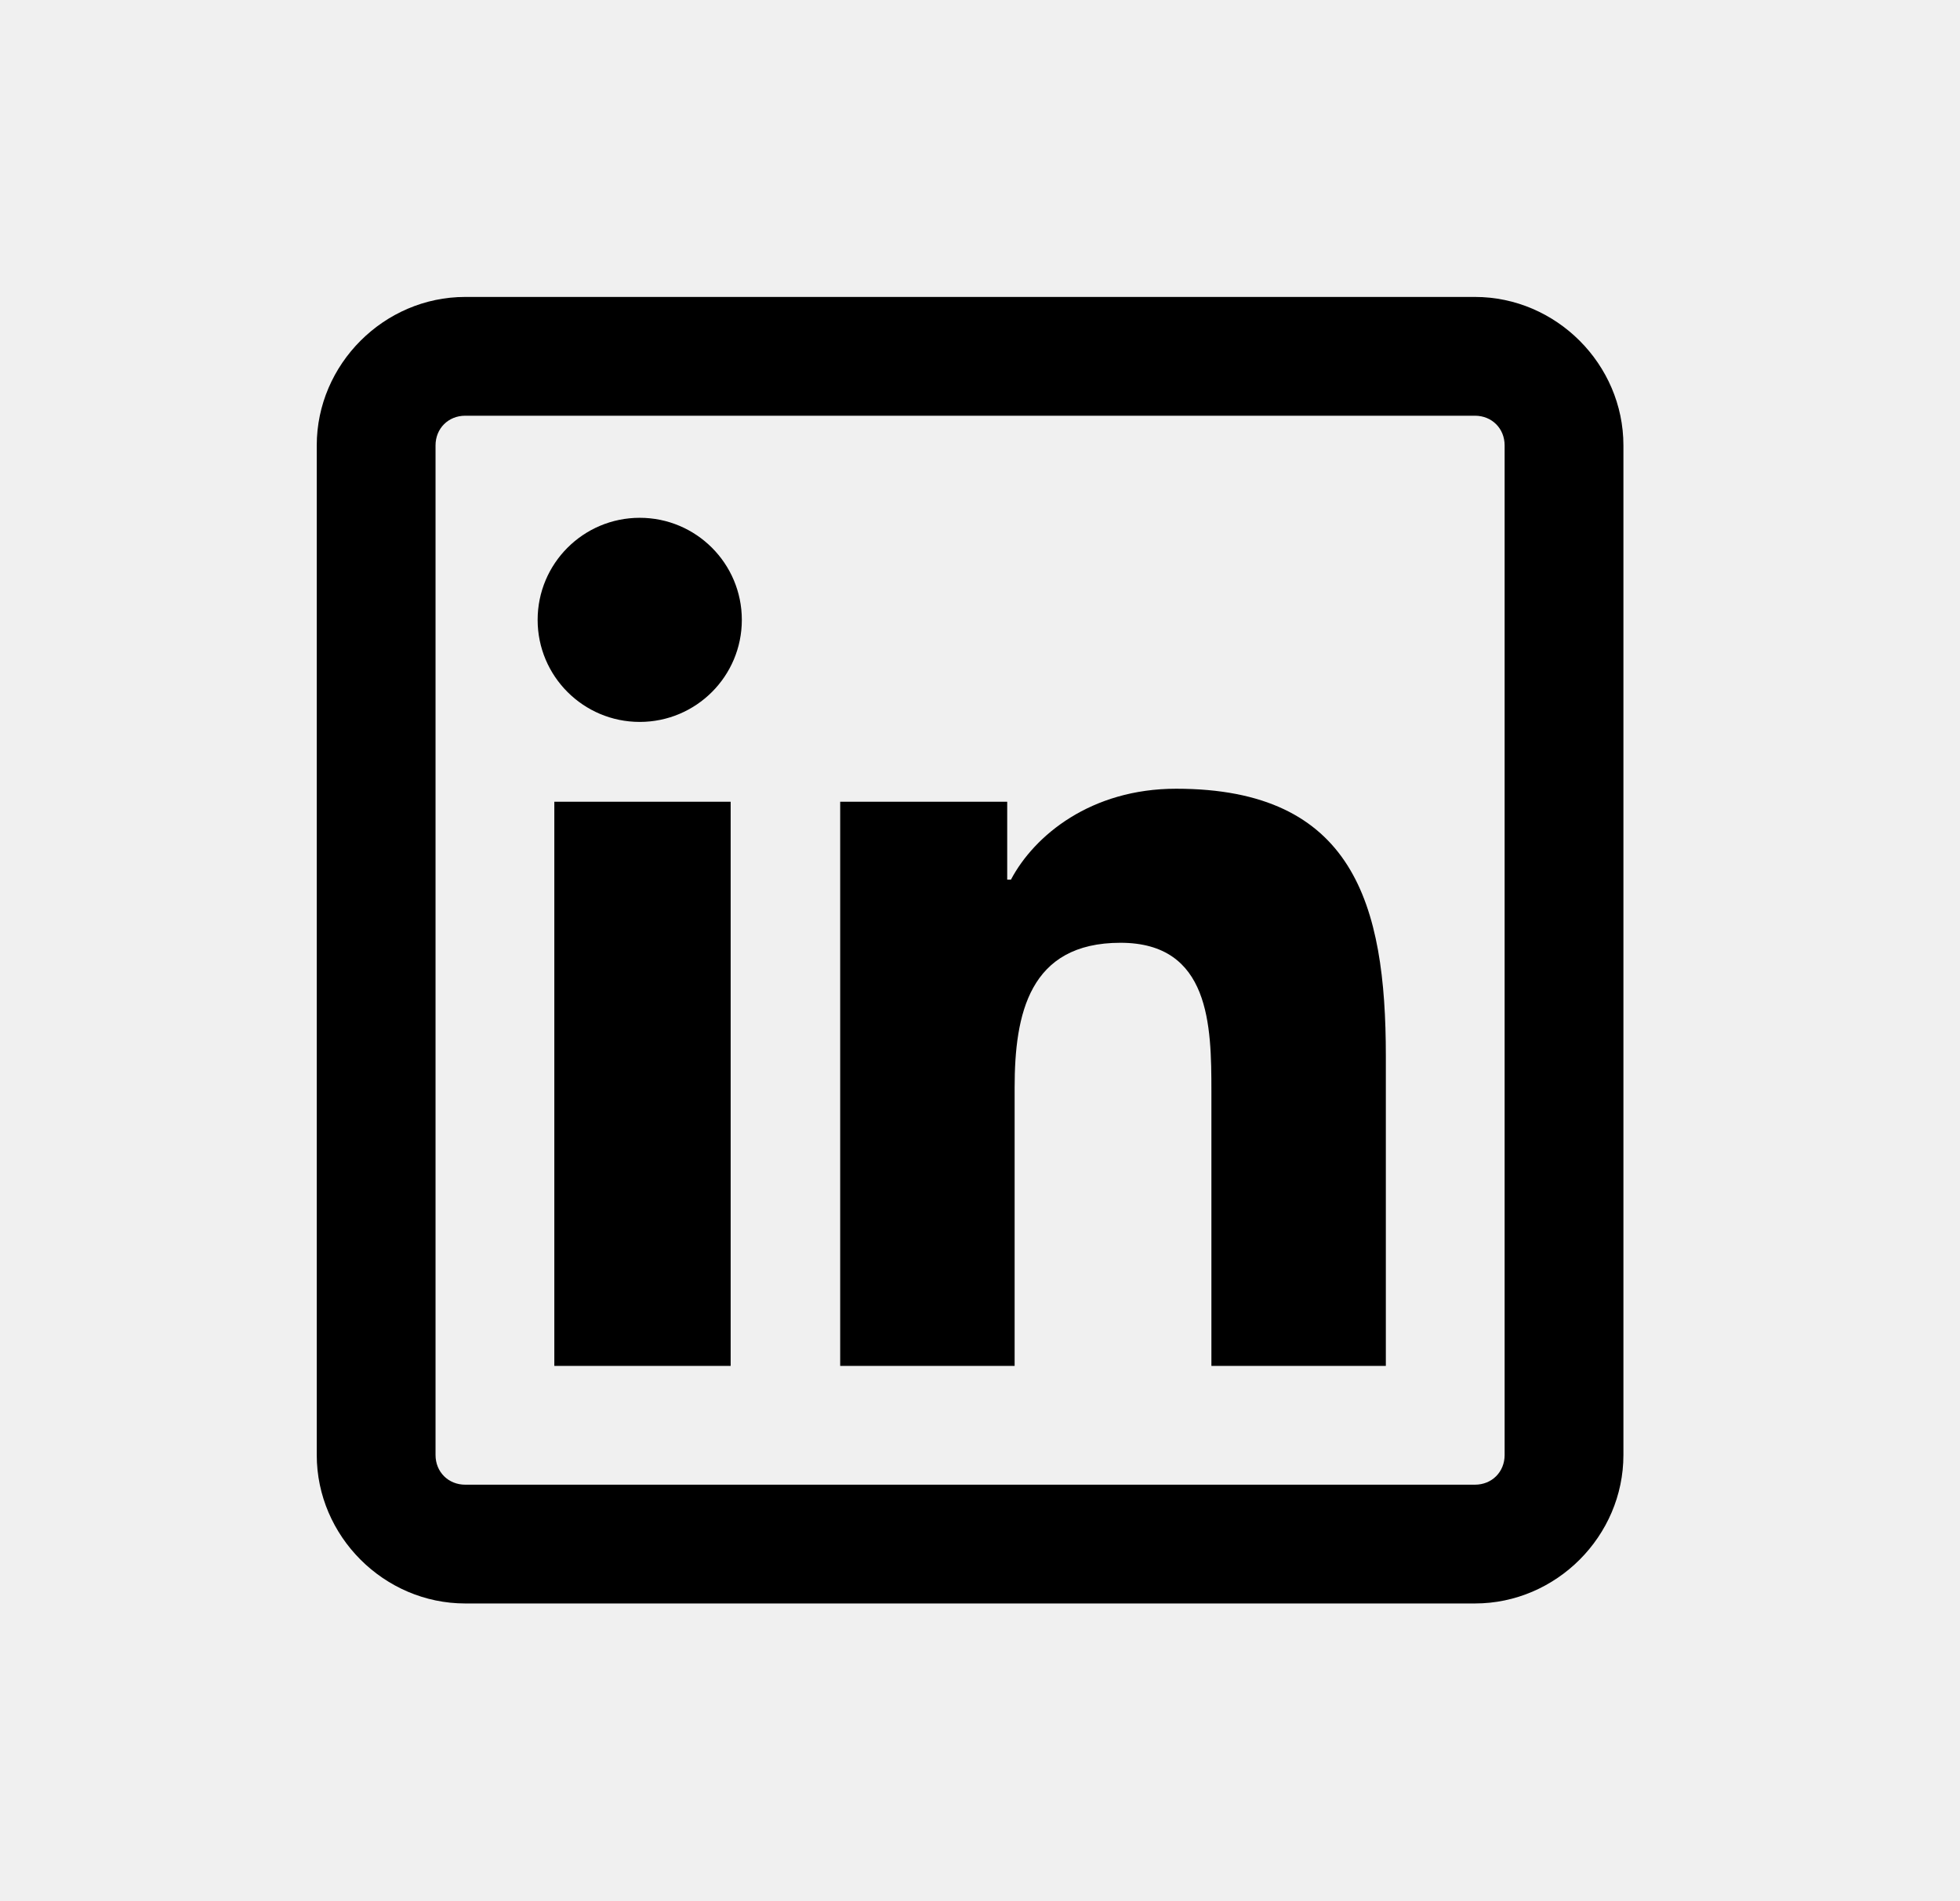
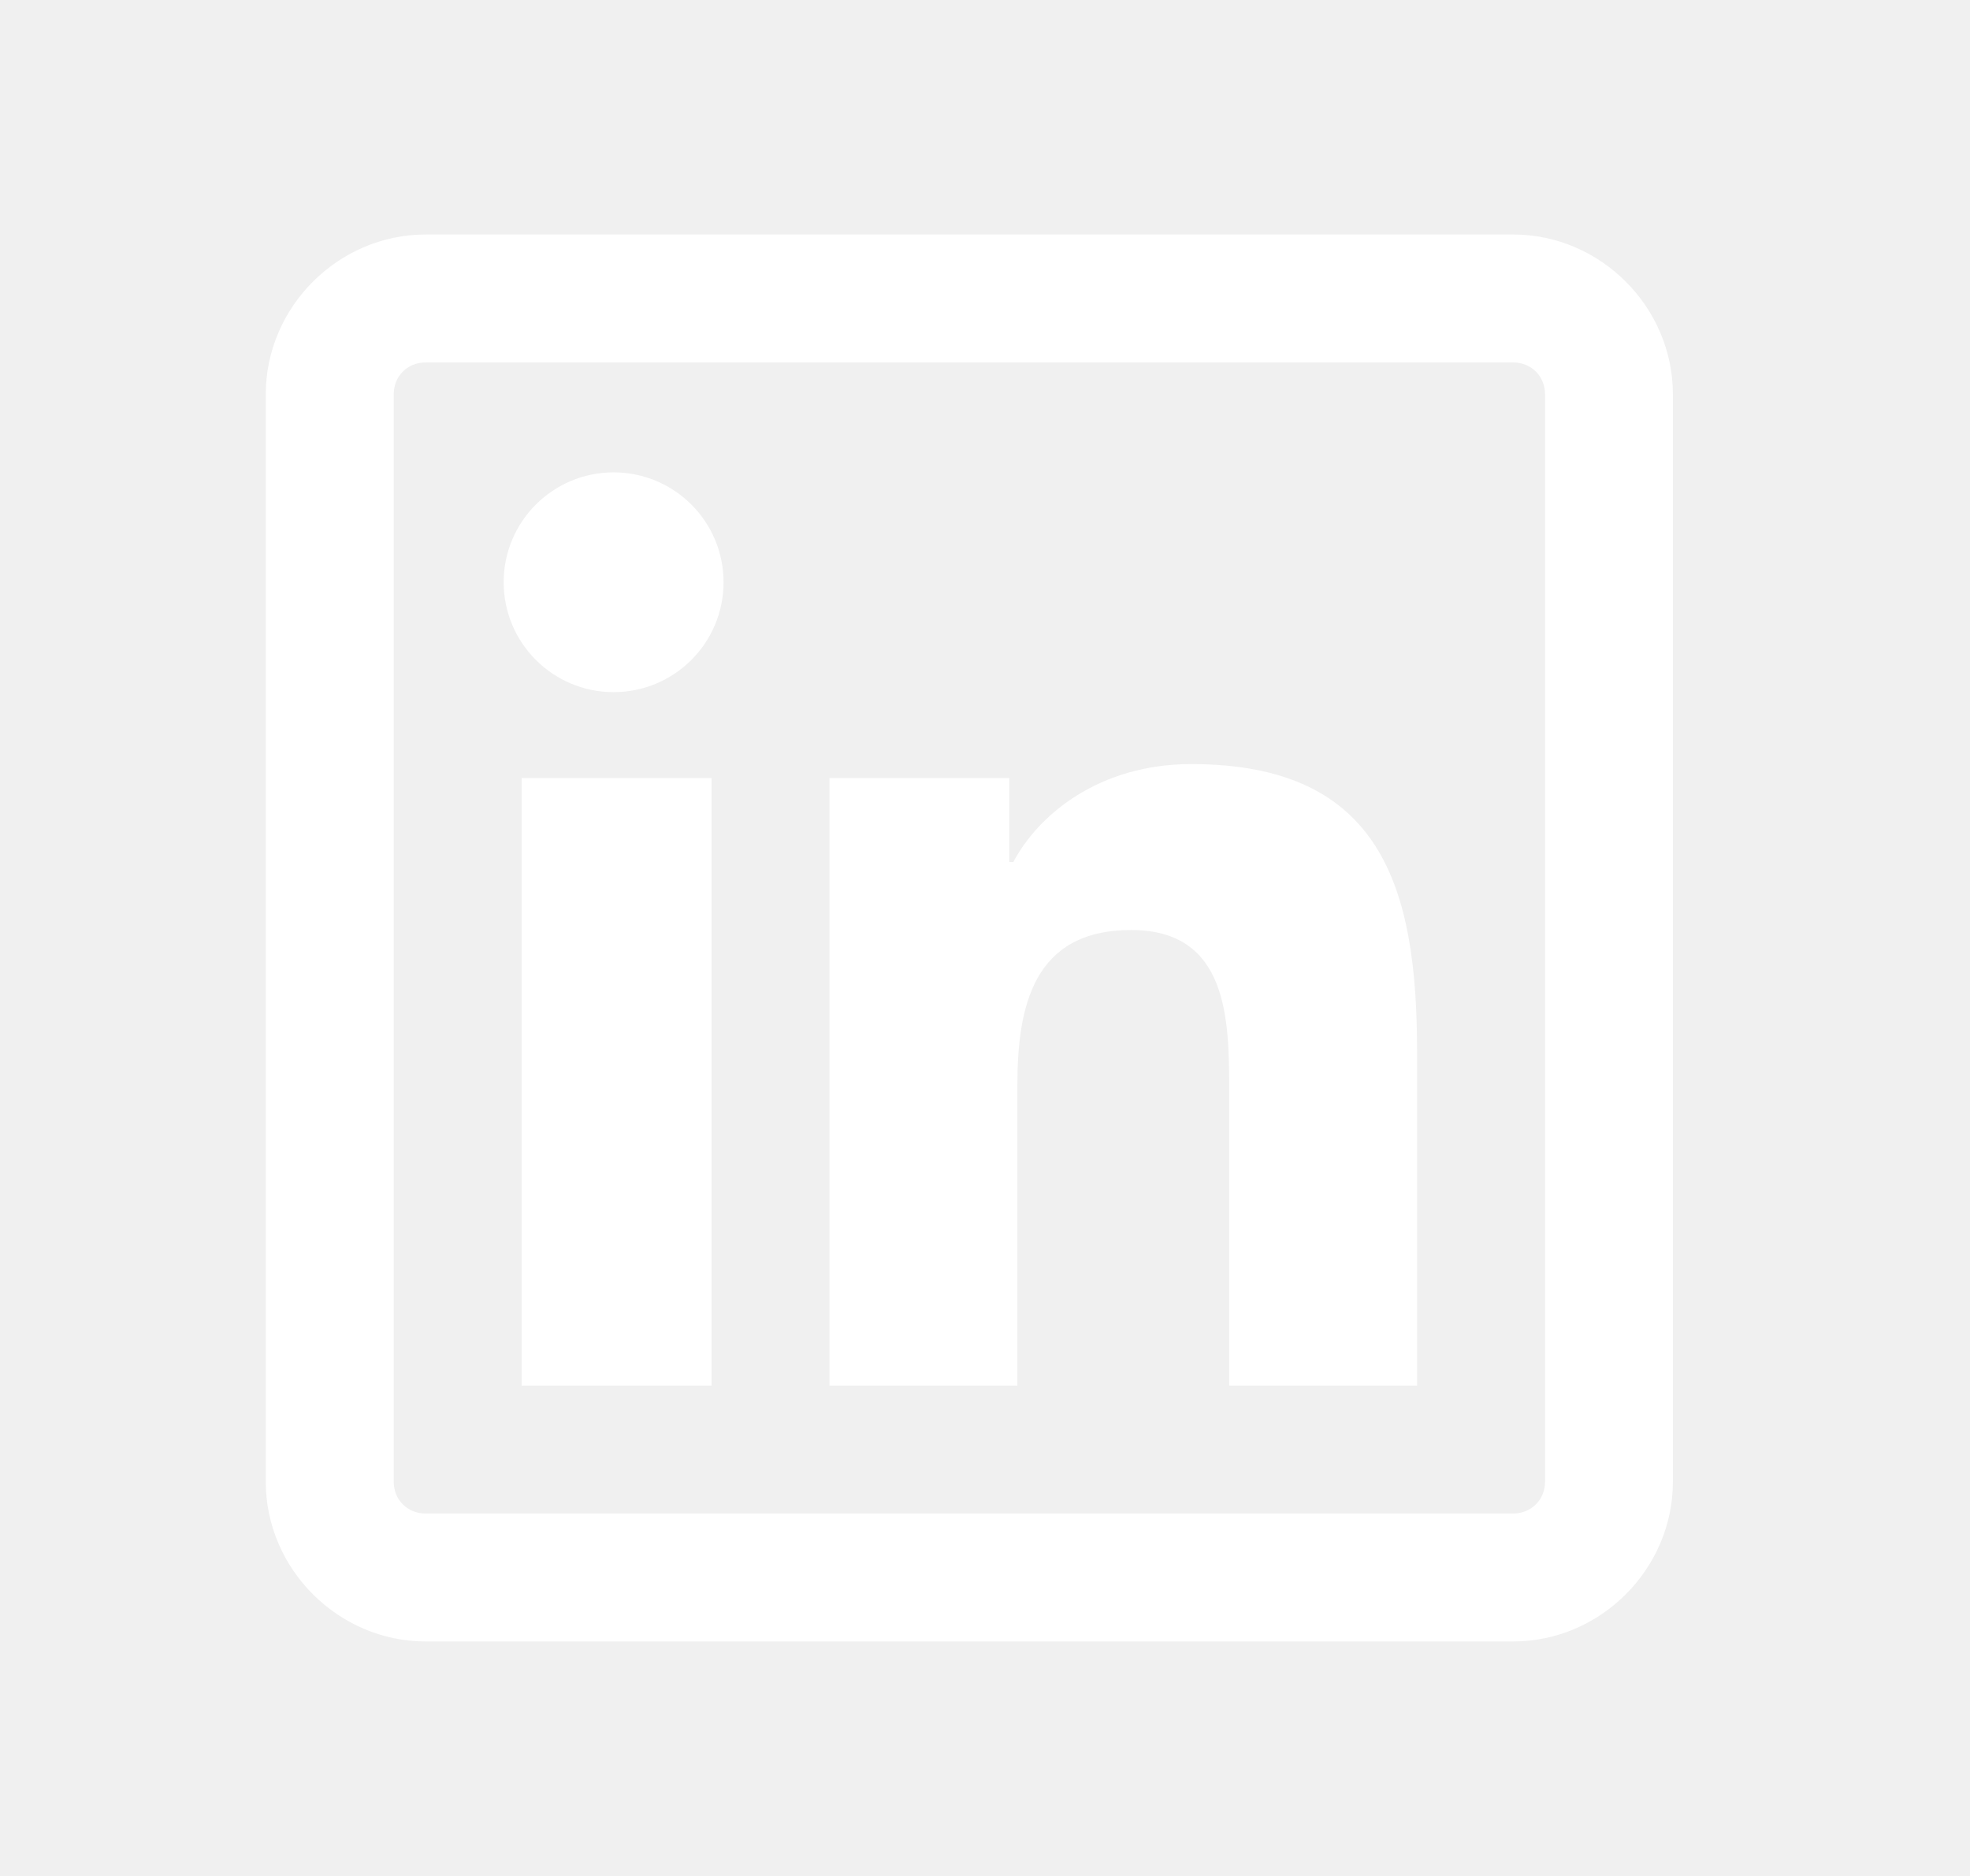
- <svg xmlns="http://www.w3.org/2000/svg" width="33" height="32" viewBox="0 0 33 32" fill="none">
-   <path d="M7.833 5C6.466 5 5.333 6.133 5.333 7.5V24.5C5.333 25.867 6.466 27 7.833 27H24.833C26.201 27 27.333 25.867 27.333 24.5V7.5C27.333 6.133 26.201 5 24.833 5H7.833ZM7.833 7H24.833C25.119 7 25.333 7.215 25.333 7.5V24.5C25.333 24.785 25.119 25 24.833 25H7.833C7.548 25 7.333 24.785 7.333 24.5V7.5C7.333 7.215 7.548 7 7.833 7ZM10.771 8.719C9.822 8.719 9.052 9.488 9.052 10.438C9.052 11.387 9.822 12.156 10.771 12.156C11.72 12.156 12.49 11.387 12.49 10.438C12.49 9.488 11.72 8.719 10.771 8.719ZM19.802 13.281C18.369 13.281 17.415 14.066 17.021 14.812H16.958V13.5H14.146V23H17.083V18.312C17.083 17.074 17.329 15.875 18.865 15.875C20.376 15.875 20.396 17.273 20.396 18.375V23H23.333V17.781C23.333 15.227 22.79 13.281 19.802 13.281ZM9.333 13.5V23H12.302V13.5H9.333Z" fill="black" />
+ <svg xmlns="http://www.w3.org/2000/svg" width="21" height="20" viewBox="0 0 21 20" fill="none">
+   <path d="M4.538 2.5C3.606 2.5 2.833 3.272 2.833 4.205V15.796C2.833 16.728 3.606 17.5 4.538 17.5H16.129C17.061 17.5 17.833 16.728 17.833 15.796V4.205C17.833 3.272 17.061 2.5 16.129 2.5H4.538ZM4.538 3.864H16.129C16.323 3.864 16.47 4.01 16.47 4.205V15.796C16.47 15.99 16.323 16.136 16.129 16.136H4.538C4.343 16.136 4.197 15.99 4.197 15.796V4.205C4.197 4.01 4.343 3.864 4.538 3.864ZM6.541 5.036C5.894 5.036 5.369 5.56 5.369 6.207C5.369 6.855 5.894 7.379 6.541 7.379C7.188 7.379 7.713 6.855 7.713 6.207C7.713 5.56 7.188 5.036 6.541 5.036ZM12.698 8.146C11.721 8.146 11.071 8.682 10.802 9.19H10.759V8.295H8.842V14.773H10.845V11.577C10.845 10.732 11.012 9.915 12.059 9.915C13.09 9.915 13.103 10.868 13.103 11.619V14.773H15.106V11.214C15.106 9.473 14.736 8.146 12.698 8.146ZM5.561 8.295V14.773H7.585V8.295H5.561Z" fill="white" />
</svg>
